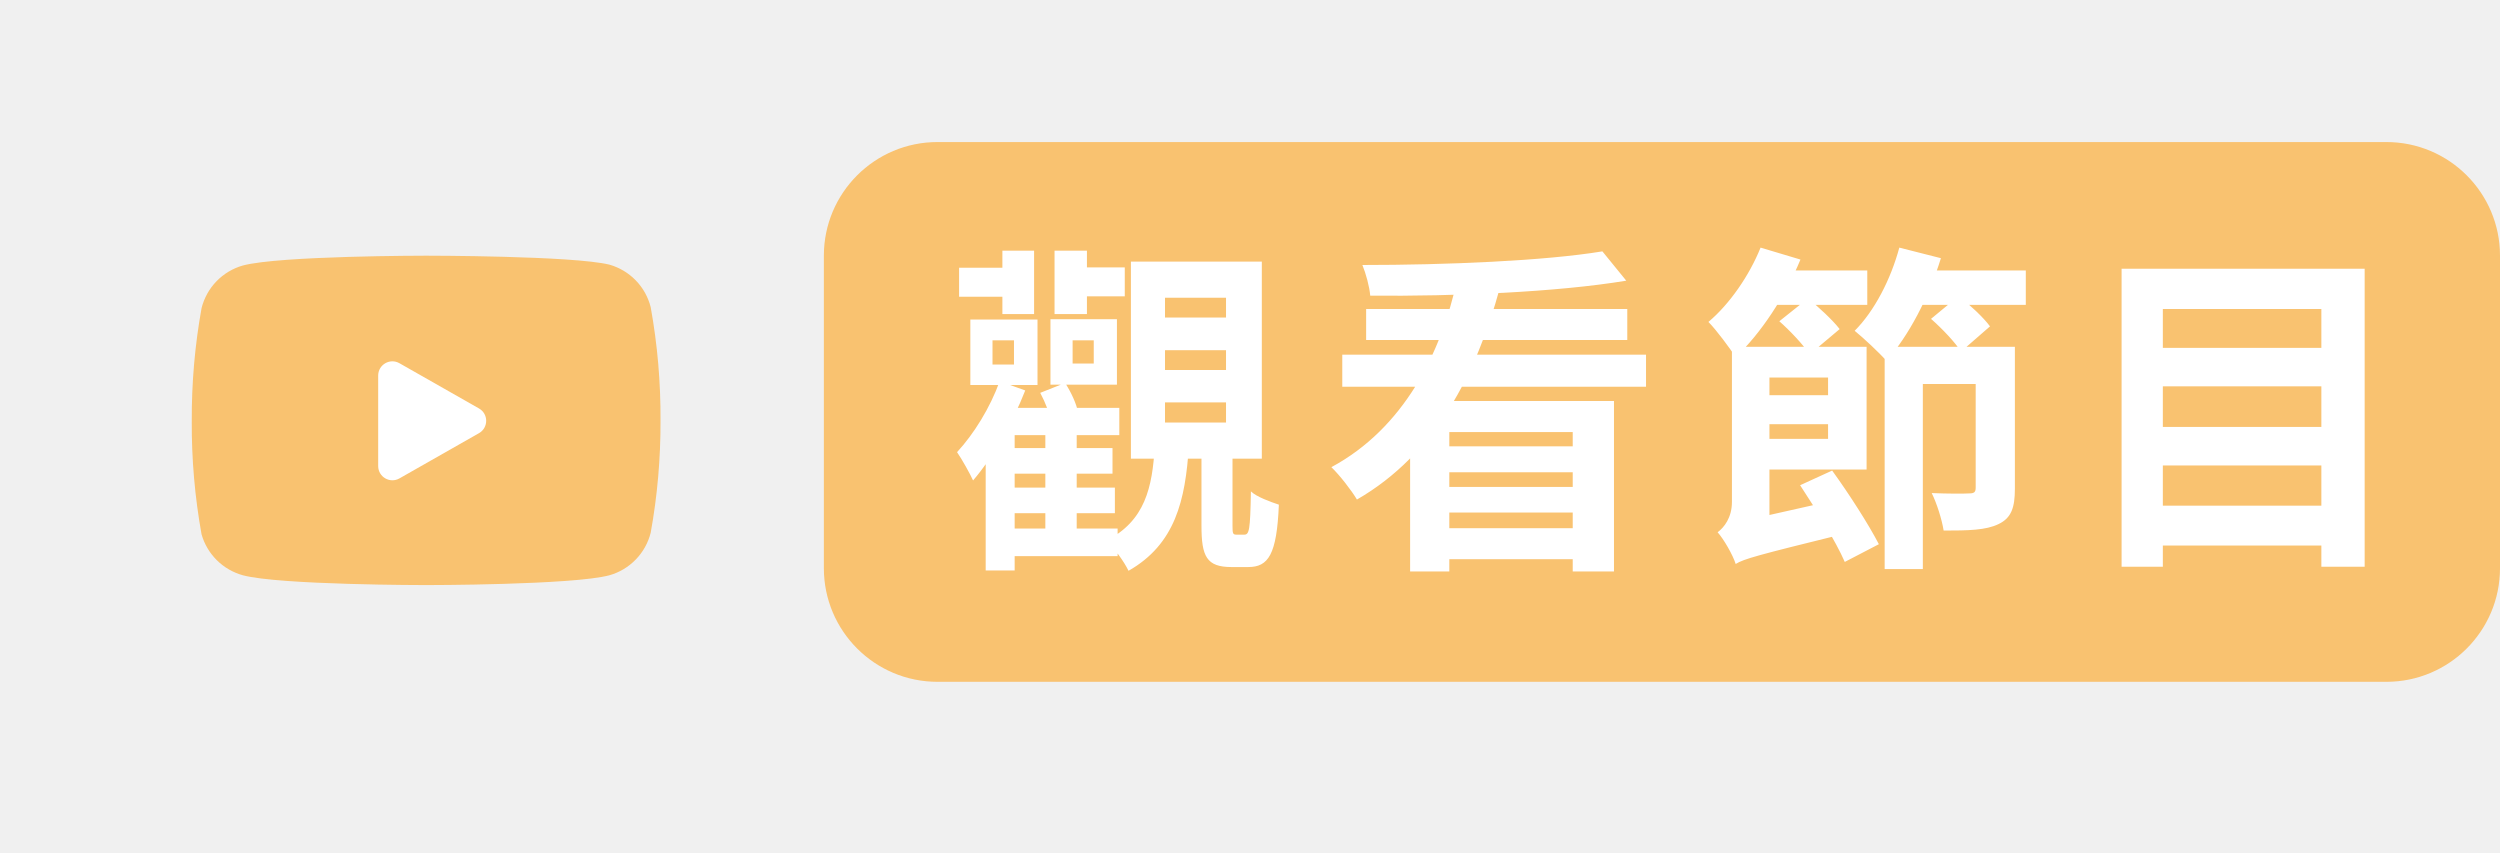
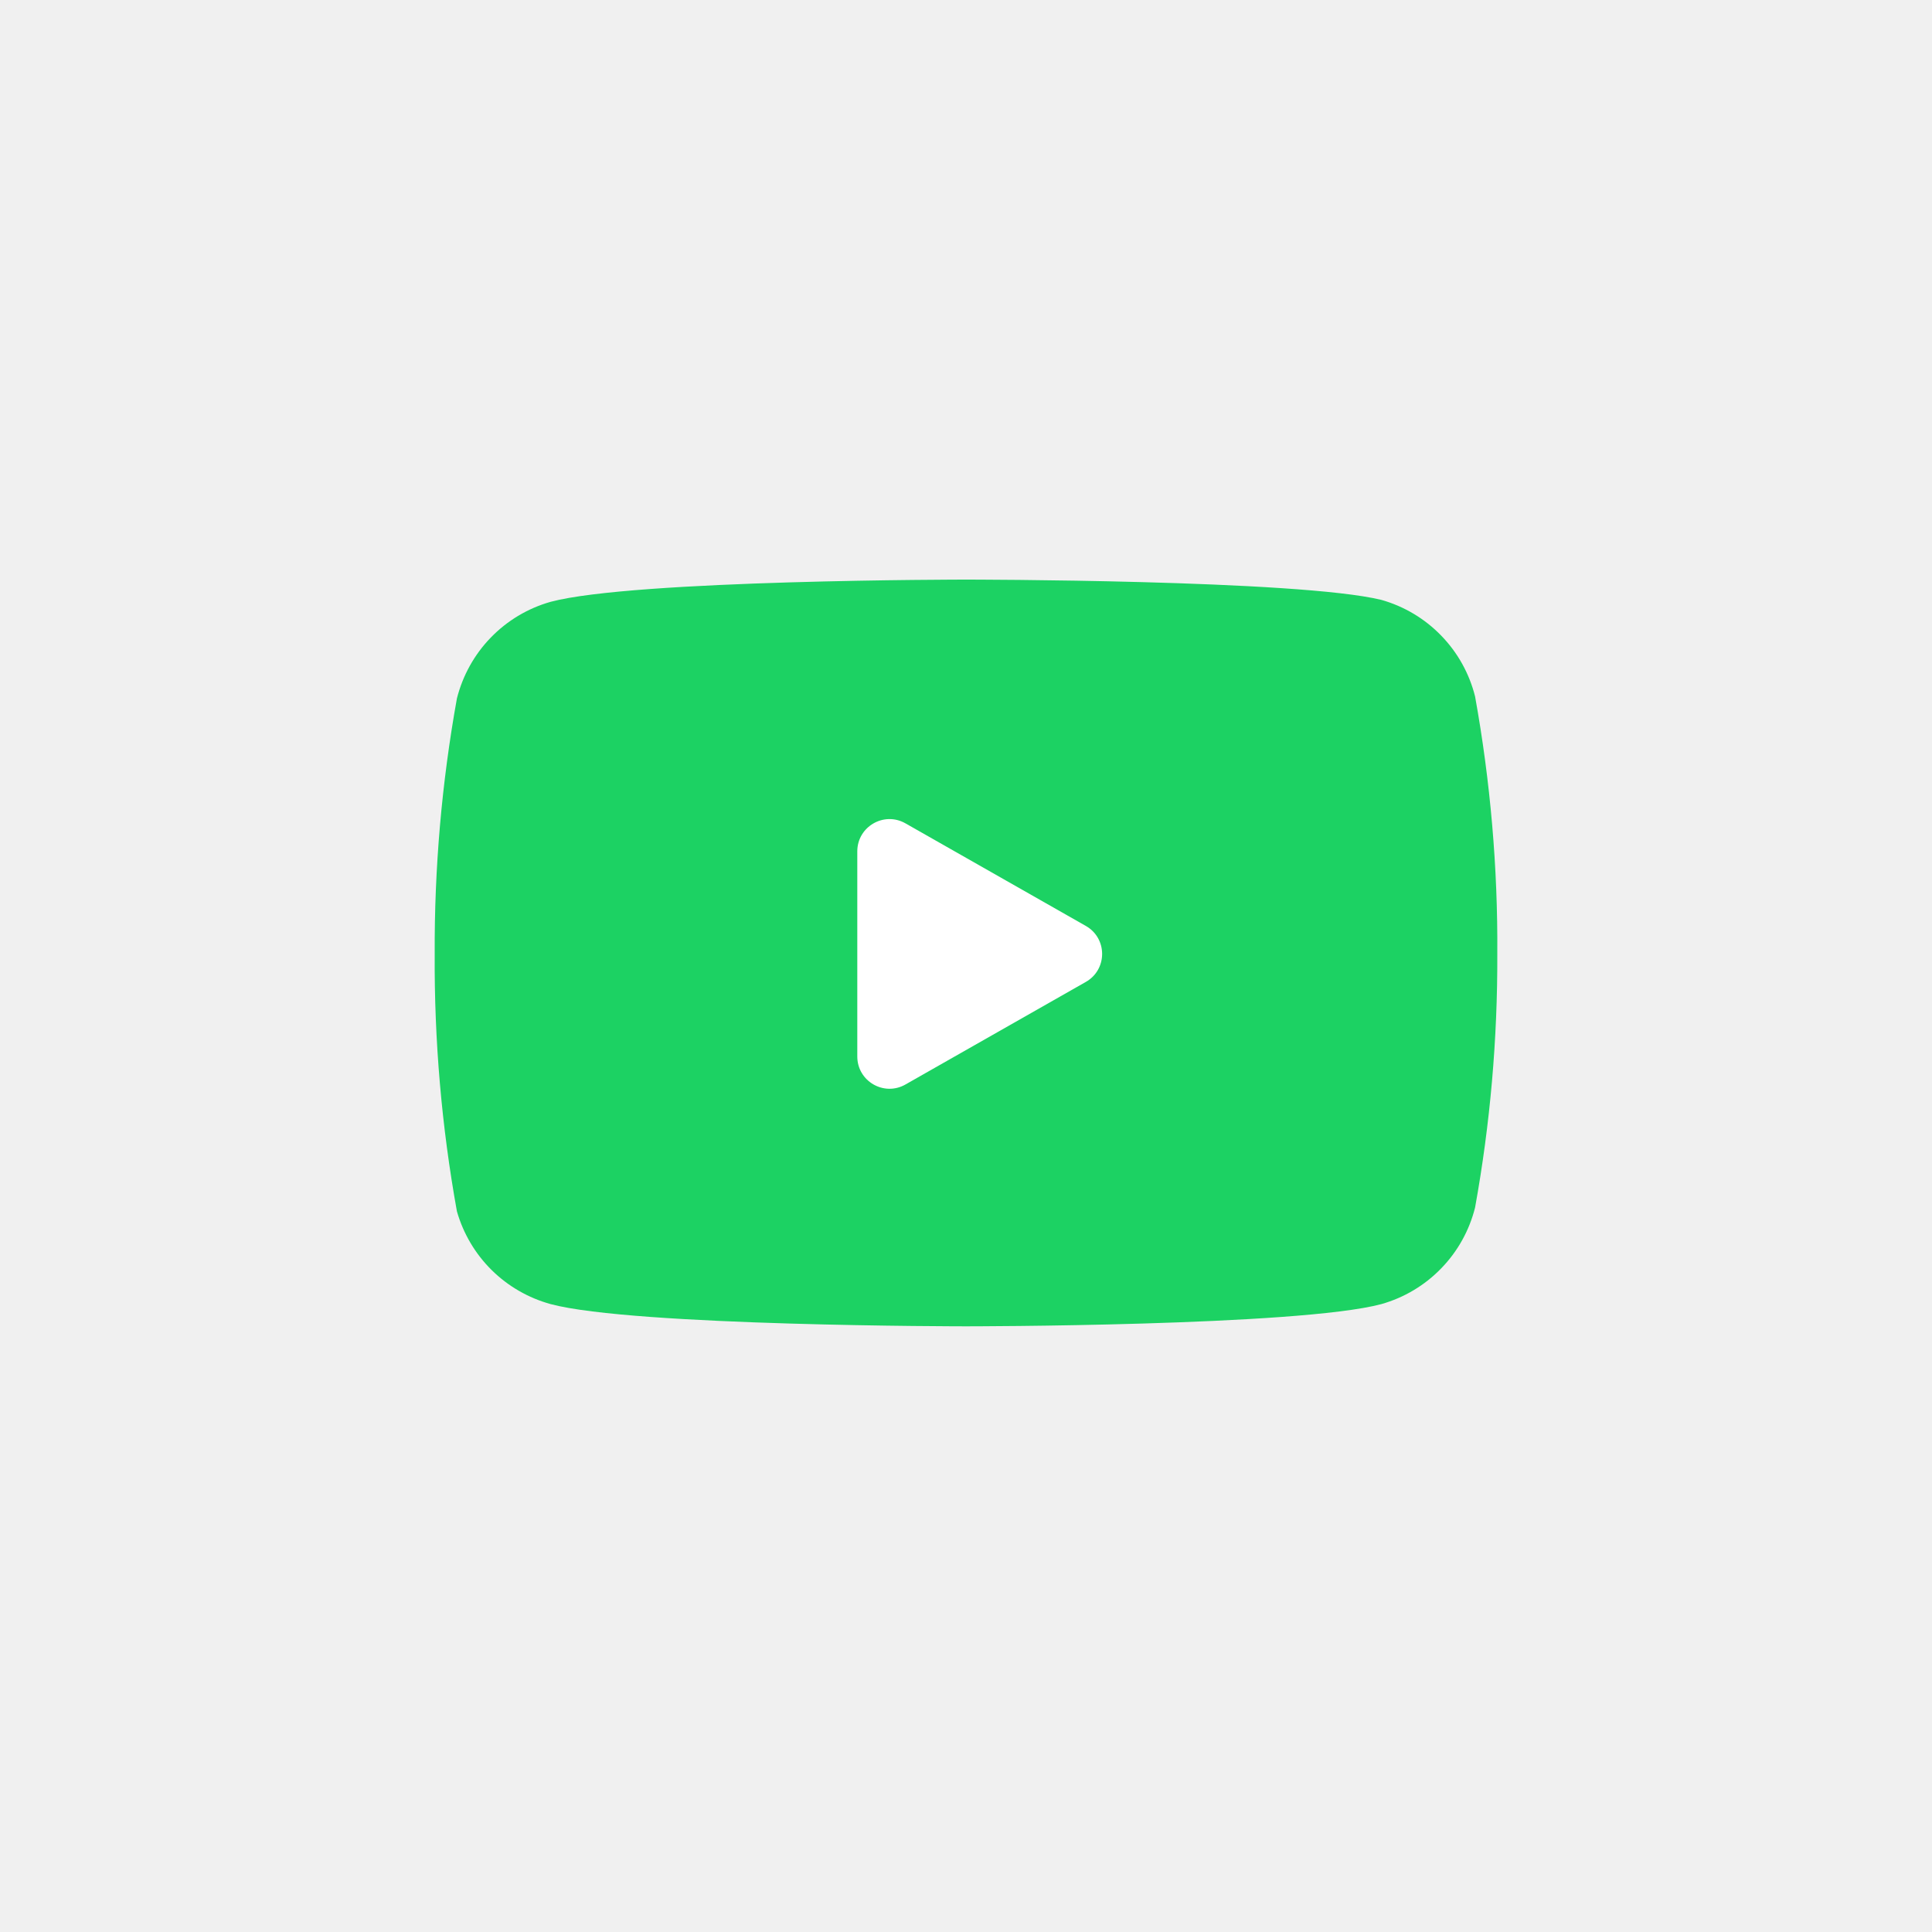
- <svg xmlns="http://www.w3.org/2000/svg" width="88" height="30" viewBox="0 0 88 30" fill="none">
-   <path d="M22.905 10.815C22.816 10.459 22.635 10.133 22.379 9.87C22.124 9.606 21.803 9.415 21.45 9.315C20.16 9 15 9 15 9C15 9 9.84 9 8.55 9.345C8.197 9.445 7.877 9.636 7.621 9.9C7.366 10.163 7.185 10.489 7.095 10.845C6.859 12.154 6.744 13.482 6.75 14.812C6.742 16.153 6.857 17.491 7.095 18.81C7.194 19.155 7.379 19.469 7.634 19.721C7.889 19.973 8.205 20.155 8.55 20.25C9.84 20.595 15 20.595 15 20.595C15 20.595 20.16 20.595 21.45 20.25C21.803 20.15 22.124 19.959 22.379 19.695C22.635 19.432 22.816 19.106 22.905 18.75C23.14 17.451 23.255 16.133 23.25 14.812C23.259 13.472 23.143 12.134 22.905 10.815Z" fill="#F9C270" />
+ <svg xmlns="http://www.w3.org/2000/svg" width="30" height="30" viewBox="0 0 30 30" fill="none">
+   <path d="M22.905 10.815C22.816 10.459 22.635 10.133 22.379 9.87C22.124 9.606 21.803 9.415 21.45 9.315C20.16 9 15 9 15 9C15 9 9.84 9 8.55 9.345C8.197 9.445 7.877 9.636 7.621 9.9C7.366 10.163 7.185 10.489 7.095 10.845C6.859 12.154 6.744 13.482 6.75 14.812C6.742 16.153 6.857 17.491 7.095 18.81C7.194 19.155 7.379 19.469 7.634 19.721C7.889 19.973 8.205 20.155 8.55 20.25C9.84 20.595 15 20.595 15 20.595C15 20.595 20.16 20.595 21.45 20.25C21.803 20.15 22.124 19.959 22.379 19.695C22.635 19.432 22.816 19.106 22.905 18.75C23.14 17.451 23.255 16.133 23.25 14.812C23.259 13.472 23.143 12.134 22.905 10.815Z" fill="#1CD263" />
  <path d="M13.312 16.405C13.312 16.789 13.726 17.03 14.06 16.84L16.861 15.247C17.198 15.055 17.198 14.57 16.861 14.378L14.06 12.785C13.726 12.595 13.312 12.836 13.312 13.22V16.405Z" fill="white" />
-   <path d="M29 9C29 6.791 30.791 5 33 5H84C86.209 5 88 6.791 88 9V20C88 22.209 86.209 24 84 24H33C30.791 24 29 22.209 29 20V9Z" fill="#F9C270" />
-   <path d="M35.524 15.772V16.672H39.16V15.772H35.524ZM35.524 17.164V18.064H39.244V17.164H35.524ZM35.296 18.604V19.576H39.34V18.604H35.296ZM36.796 15.016V18.856H37.9V15.016H36.796ZM34.936 11.98H35.692V12.832H34.936V11.98ZM34.156 11.248V13.552H36.52V11.248H34.156ZM37.756 11.98H38.5V12.796H37.756V11.98ZM36.976 11.236V13.54H39.316V11.236H36.976ZM35.716 14.356H35.596L34.696 15.496V20.08H35.716V15.316H39.4V14.356H35.716ZM35.188 13.42C34.852 14.356 34.276 15.28 33.688 15.916C33.856 16.156 34.156 16.696 34.252 16.912C34.936 16.12 35.644 14.884 36.088 13.744L35.188 13.42ZM36.616 13.828C36.796 14.164 36.976 14.62 37.024 14.92L37.948 14.524C37.9 14.224 37.696 13.792 37.492 13.48L36.616 13.828ZM33.76 9.424V10.444H35.788V9.424H33.76ZM35.284 8.824V11.056H36.4V8.824H35.284ZM37.12 8.824V11.056H38.26V8.824H37.12ZM37.576 9.412V10.432H39.592V9.412H37.576ZM41.008 12.328H43.156V13.024H41.008V12.328ZM41.008 14.164H43.156V14.872H41.008V14.164ZM41.008 10.48H43.156V11.176H41.008V10.48ZM39.808 9.208V16.144H44.416V9.208H39.808ZM42.292 15.676V18.508C42.292 19.588 42.472 19.96 43.348 19.96C43.516 19.96 43.768 19.96 43.936 19.96C44.644 19.96 44.944 19.528 45.016 17.764C44.728 17.668 44.224 17.488 44.032 17.296C44.008 18.688 43.972 18.82 43.792 18.82C43.744 18.82 43.588 18.82 43.528 18.82C43.396 18.82 43.384 18.784 43.384 18.496V15.676H42.292ZM40.648 15.7C40.564 17.152 40.312 18.34 38.932 19.036C39.208 19.264 39.568 19.768 39.724 20.092C41.368 19.156 41.728 17.608 41.848 15.7H40.648ZM49.636 14.116V20.116H51.016V15.208H55.36V20.116H56.812V14.116H49.636ZM47.248 12.484V13.612H57.94V12.484H47.248ZM48.088 10.876V11.968H57.28V10.876H48.088ZM50.572 15.712V16.624H55.948V15.712H50.572ZM50.572 17.14V18.04H55.948V17.14H50.572ZM50.404 18.592V19.684H55.948V18.592H50.404ZM56.404 8.848C54.376 9.184 50.896 9.328 47.956 9.328C48.076 9.616 48.208 10.096 48.232 10.408C51.208 10.432 54.784 10.288 57.244 9.88L56.404 8.848ZM51.292 9.844C50.728 12.436 49.408 15.076 46.864 16.444C47.152 16.72 47.572 17.26 47.764 17.584C50.536 15.988 51.976 13.132 52.792 10.144L51.292 9.844ZM61.768 13.912V14.932H64.78V13.912H61.768ZM61.552 12.208V13.288H64.348V15.448H61.54V16.528H65.704V12.208H61.552ZM63.364 17.08C63.916 17.92 64.624 19.06 64.936 19.78L66.136 19.156C65.776 18.46 65.092 17.392 64.492 16.564L63.364 17.08ZM66.34 12.208V20.032H67.684V13.516H70.216V12.208H66.34ZM69.544 12.208V17.164C69.544 17.32 69.496 17.368 69.316 17.368C69.148 17.38 68.536 17.38 67.996 17.356C68.176 17.716 68.356 18.292 68.416 18.676C69.292 18.676 69.904 18.664 70.348 18.448C70.804 18.232 70.924 17.86 70.924 17.2V12.208H69.544ZM61.096 19.852C61.384 19.672 61.876 19.54 64.792 18.82C64.78 18.508 64.792 17.932 64.864 17.548L61.552 18.292L60.976 18.724L61.096 19.852ZM61.096 19.852C61.096 19.372 62.284 18.58 62.284 18.58V12.208H60.964V17.668C60.964 18.22 60.688 18.568 60.46 18.736C60.676 18.976 61 19.54 61.096 19.852ZM61.972 9.52V10.732H65.728V9.52H61.972ZM66.808 9.52V10.732H71.308V9.52H66.808ZM61.972 8.716C61.576 9.7 60.88 10.708 60.136 11.332C60.424 11.62 60.904 12.28 61.096 12.568C61.972 11.752 62.848 10.42 63.376 9.136L61.972 8.716ZM66.856 8.716C66.556 9.832 65.98 10.948 65.284 11.644C65.596 11.896 66.16 12.424 66.4 12.7C67.18 11.836 67.9 10.456 68.32 9.088L66.856 8.716ZM62.632 11.308C63.016 11.644 63.484 12.148 63.7 12.472L64.756 11.584C64.516 11.272 64.024 10.816 63.64 10.504L62.632 11.308ZM67.972 11.224C68.356 11.56 68.824 12.052 69.028 12.376L70.048 11.488C69.82 11.176 69.328 10.72 68.944 10.42L67.972 11.224ZM75.724 12.244V13.6H82.24V12.244H75.724ZM75.724 15.028V16.384H82.24V15.028H75.724ZM75.724 17.8V19.204H82.24V17.8H75.724ZM74.68 9.46V19.948H76.132V10.876H81.712V19.948H83.236V9.46H74.68Z" fill="white" />
</svg>
